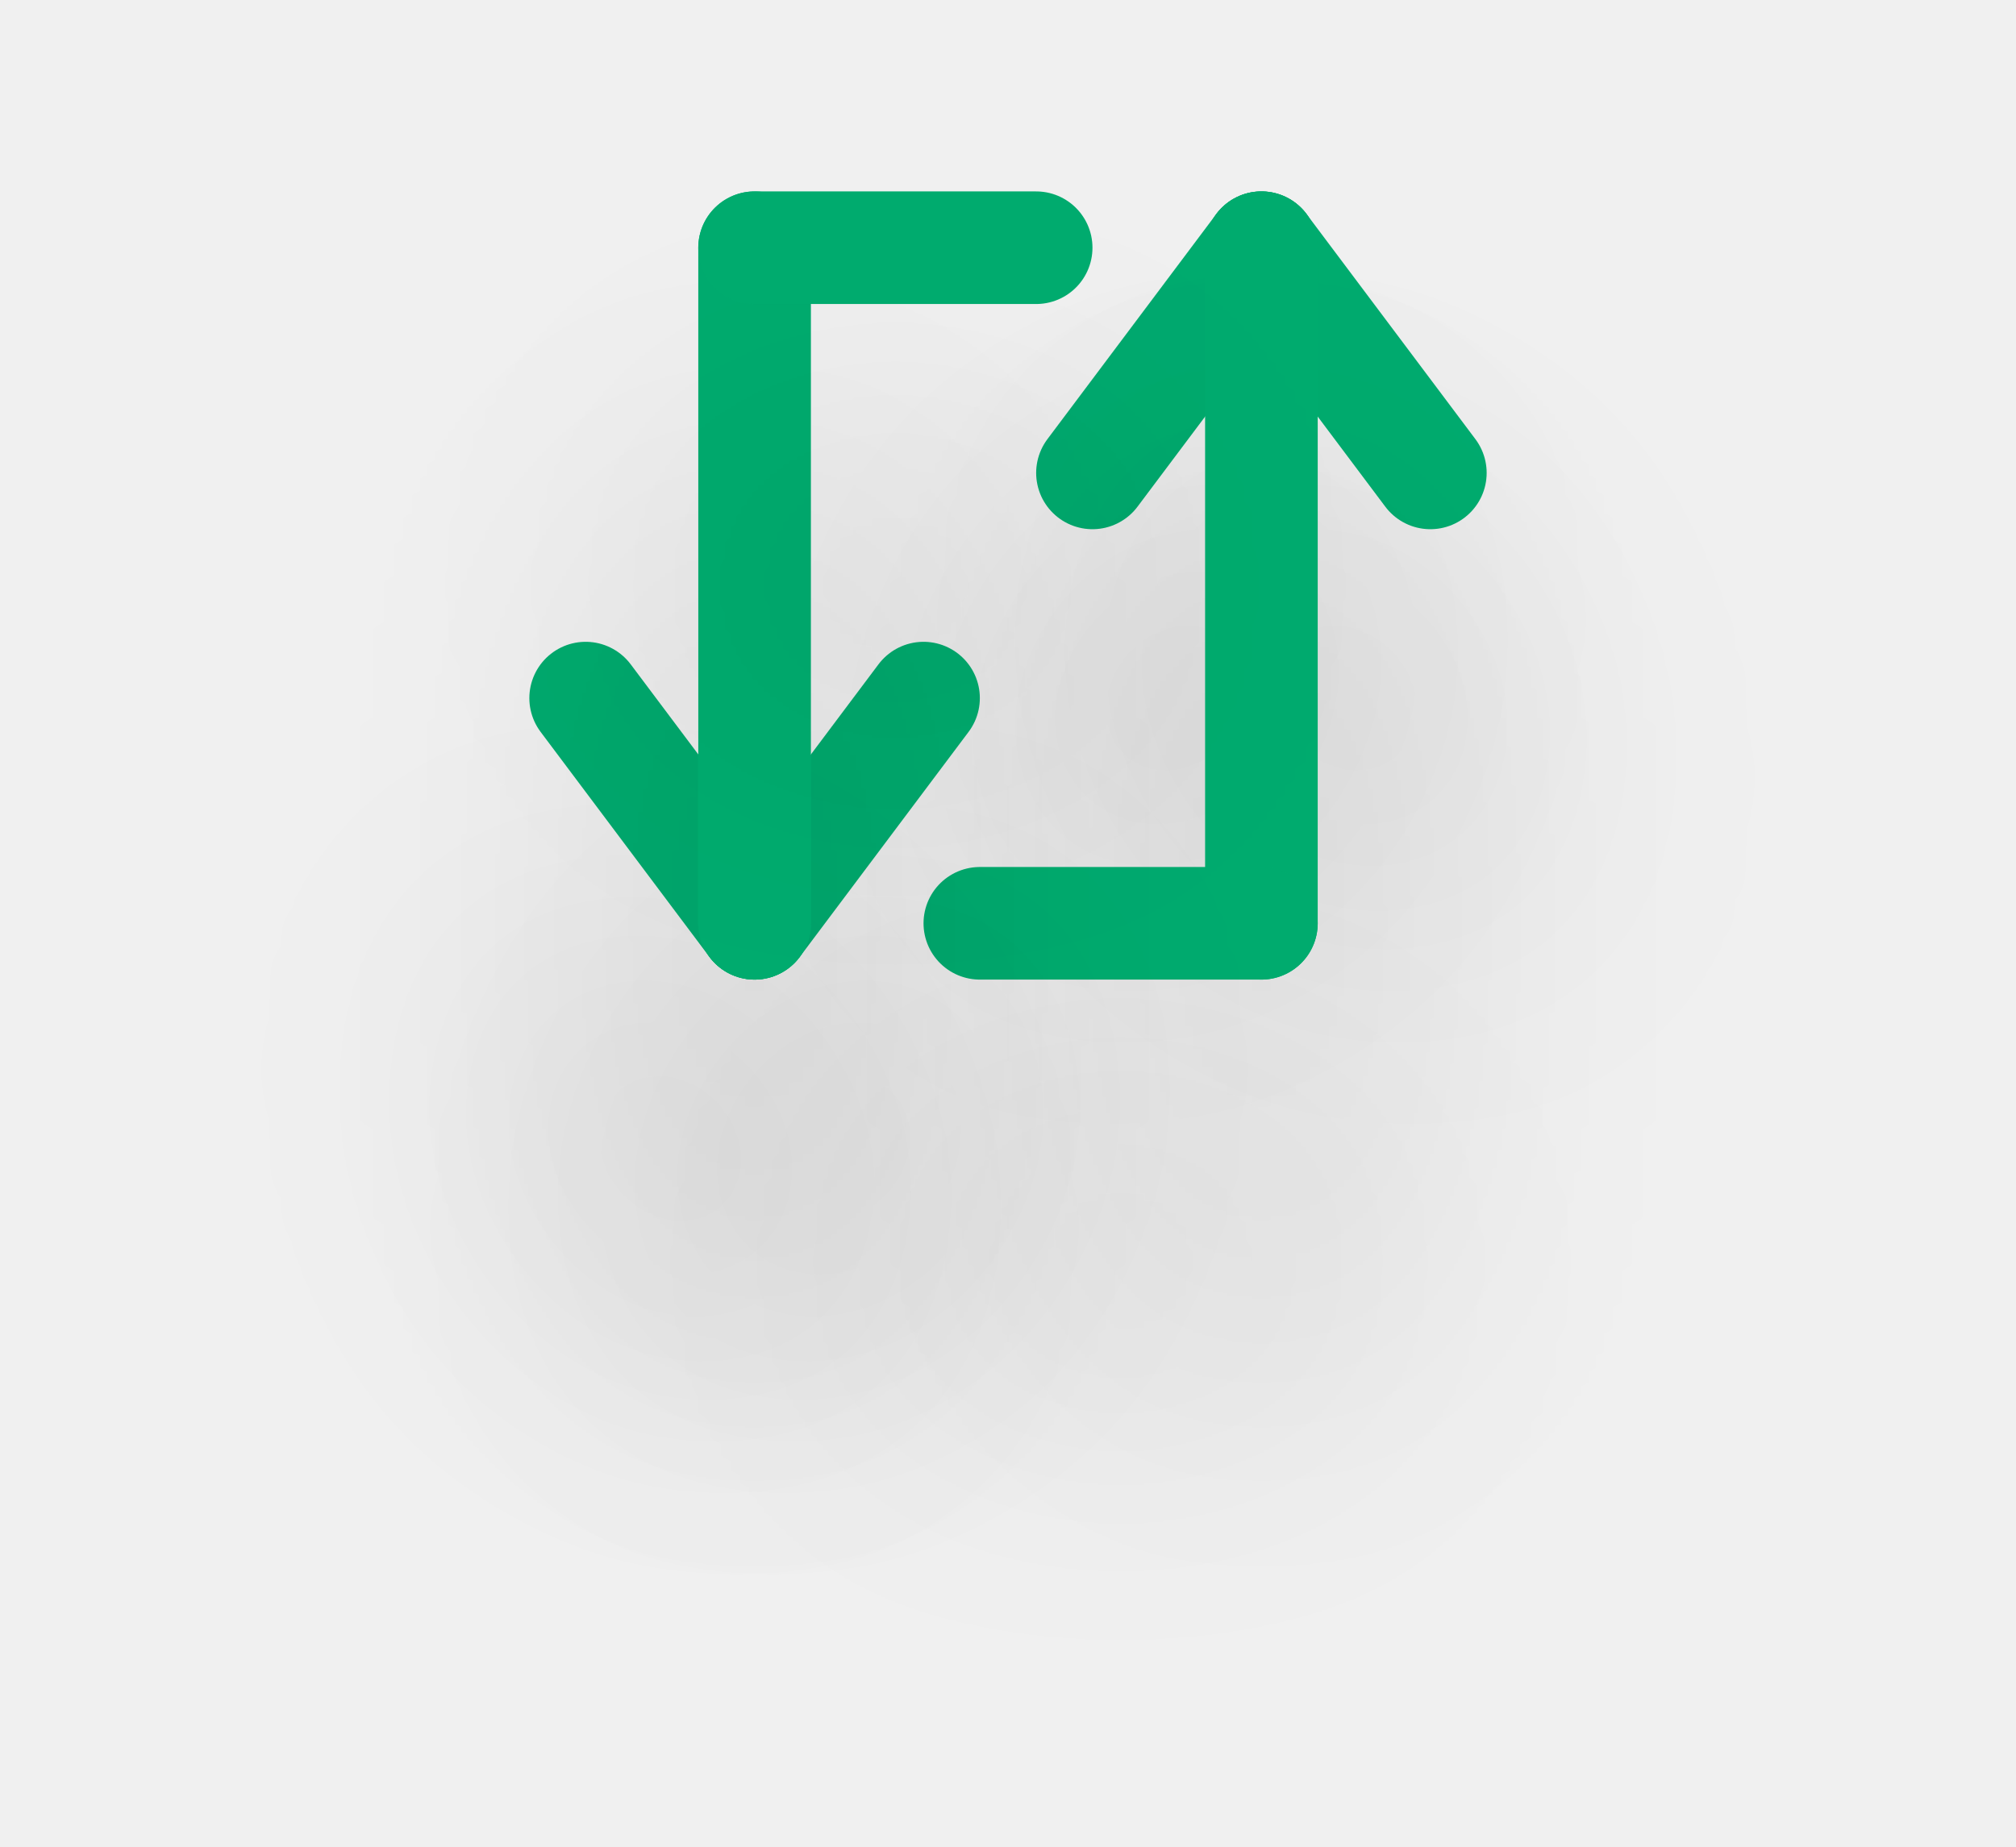
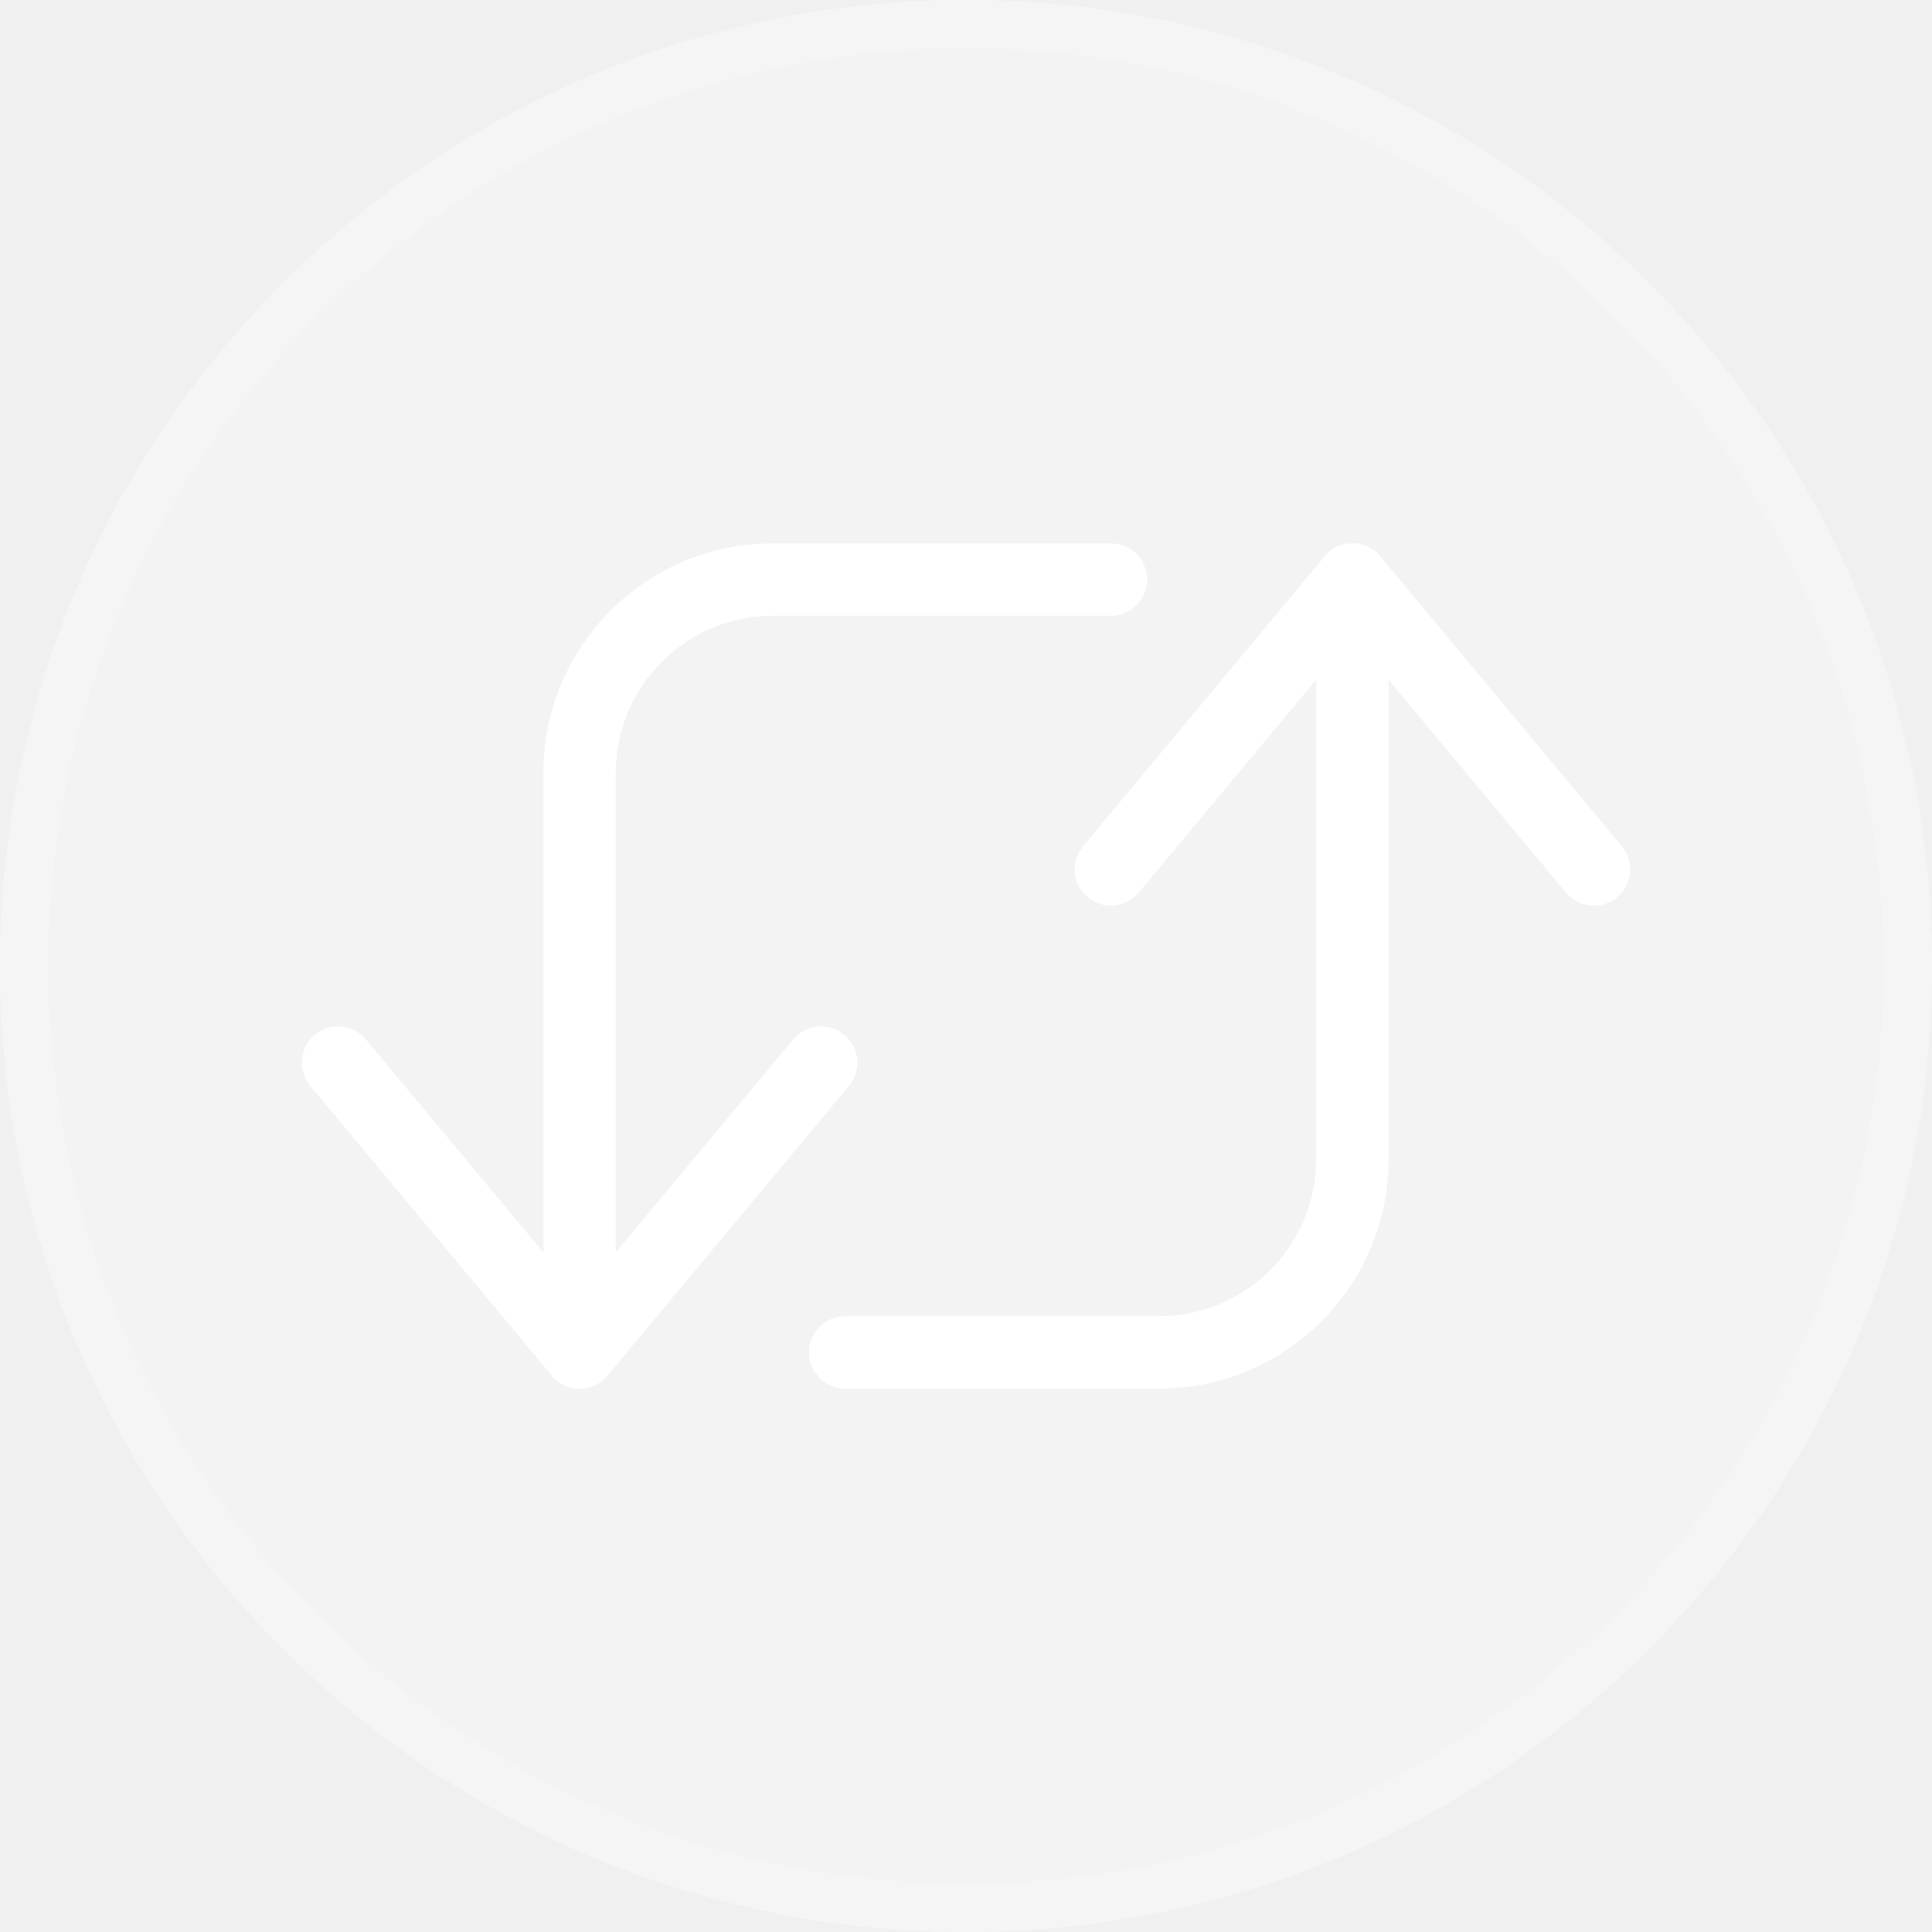
- <svg xmlns="http://www.w3.org/2000/svg" width="35.8" height="32.8" viewBox="0 0 35.8 32.8">
-   <defs>
-     <style>
-       .cls-1 {
-         fill: none;
-         stroke: #00ab6e;
-         stroke-linecap: round;
-         stroke-width: 2px;
-       }
- 
-       .cls-2 {
-         filter: url(#선_230);
-       }
- 
-       .cls-3 {
-         filter: url(#선_229);
-       }
- 
-       .cls-4 {
-         filter: url(#선_228);
-       }
- 
-       .cls-5 {
-         filter: url(#선_227);
-       }
- 
-       .cls-6 {
-         filter: url(#선_226);
-       }
- 
-       .cls-7 {
-         filter: url(#선_225);
-       }
- 
-       .cls-8 {
-         filter: url(#선_224);
-       }
- 
-       .cls-9 {
-         filter: url(#선_223);
-       }
-     </style>
-     <filter id="선_223" x="9" y="0" width="23.8" height="24.8" filterUnits="userSpaceOnUse">
-       <feOffset dy="6" input="SourceAlpha" />
-       <feGaussianBlur stdDeviation="3" result="blur" />
-       <feFlood flood-opacity="0.161" />
-       <feComposite operator="in" in2="blur" />
-       <feComposite in="SourceGraphic" />
-     </filter>
-     <filter id="선_224" x="12" y="0" width="23.8" height="24.8" filterUnits="userSpaceOnUse">
-       <feOffset dy="6" input="SourceAlpha" />
-       <feGaussianBlur stdDeviation="3" result="blur-2" />
-       <feFlood flood-opacity="0.161" />
-       <feComposite operator="in" in2="blur-2" />
-       <feComposite in="SourceGraphic" />
-     </filter>
-     <filter id="선_225" x="12.4" y="0.4" width="20" height="32" filterUnits="userSpaceOnUse">
-       <feOffset dy="6" input="SourceAlpha" />
-       <feGaussianBlur stdDeviation="3" result="blur-3" />
-       <feFlood flood-opacity="0.161" />
-       <feComposite operator="in" in2="blur-3" />
-       <feComposite in="SourceGraphic" />
-     </filter>
-     <filter id="선_226" x="7.4" y="12.4" width="25" height="20" filterUnits="userSpaceOnUse">
-       <feOffset dy="6" input="SourceAlpha" />
-       <feGaussianBlur stdDeviation="3" result="blur-4" />
-       <feFlood flood-opacity="0.161" />
-       <feComposite operator="in" in2="blur-4" />
-       <feComposite in="SourceGraphic" />
-     </filter>
-     <filter id="선_227" x="3" y="8" width="23.8" height="24.8" filterUnits="userSpaceOnUse">
-       <feOffset dy="6" input="SourceAlpha" />
-       <feGaussianBlur stdDeviation="3" result="blur-5" />
-       <feFlood flood-opacity="0.161" />
-       <feComposite operator="in" in2="blur-5" />
-       <feComposite in="SourceGraphic" />
-     </filter>
-     <filter id="선_228" x="0" y="8" width="23.8" height="24.8" filterUnits="userSpaceOnUse">
-       <feOffset dy="6" input="SourceAlpha" />
-       <feGaussianBlur stdDeviation="3" result="blur-6" />
-       <feFlood flood-opacity="0.161" />
-       <feComposite operator="in" in2="blur-6" />
-       <feComposite in="SourceGraphic" />
-     </filter>
-     <filter id="선_229" x="3.4" y="0.4" width="20" height="32" filterUnits="userSpaceOnUse">
-       <feOffset dy="6" input="SourceAlpha" />
-       <feGaussianBlur stdDeviation="3" result="blur-7" />
-       <feFlood flood-opacity="0.161" />
-       <feComposite operator="in" in2="blur-7" />
-       <feComposite in="SourceGraphic" />
-     </filter>
-     <filter id="선_230" x="3.4" y="0.4" width="25" height="20" filterUnits="userSpaceOnUse">
-       <feOffset dy="6" input="SourceAlpha" />
-       <feGaussianBlur stdDeviation="3" result="blur-8" />
-       <feFlood flood-opacity="0.161" />
-       <feComposite operator="in" in2="blur-8" />
-       <feComposite in="SourceGraphic" />
-     </filter>
-   </defs>
-   <g id="구성_요소_96_4" data-name="구성 요소 96 – 4" transform="translate(10.4 4.4)">
-     <g class="cls-9" transform="matrix(1, 0, 0, 1, -10.4, -4.4)">
-       <line id="선_223-2" data-name="선 223" class="cls-1" x1="3" y2="4" transform="translate(19.4 4.4)" />
-     </g>
-     <g class="cls-8" transform="matrix(1, 0, 0, 1, -10.4, -4.4)">
-       <line id="선_224-2" data-name="선 224" class="cls-1" x1="3" y1="4" transform="translate(22.4 4.4)" />
-     </g>
-     <g class="cls-7" transform="matrix(1, 0, 0, 1, -10.4, -4.4)">
-       <line id="선_225-2" data-name="선 225" class="cls-1" y2="12" transform="translate(22.4 4.4)" />
-     </g>
-     <g class="cls-6" transform="matrix(1, 0, 0, 1, -10.4, -4.4)">
-       <line id="선_226-2" data-name="선 226" class="cls-1" x1="5" transform="translate(17.4 16.4)" />
-     </g>
-     <g class="cls-5" transform="matrix(1, 0, 0, 1, -10.4, -4.4)">
-       <line id="선_227-2" data-name="선 227" class="cls-1" x1="3" y2="4" transform="translate(16.4 16.4) rotate(180)" />
-     </g>
-     <g class="cls-4" transform="matrix(1, 0, 0, 1, -10.4, -4.4)">
-       <line id="선_228-2" data-name="선 228" class="cls-1" x1="3" y1="4" transform="translate(13.4 16.4) rotate(180)" />
-     </g>
-     <g class="cls-3" transform="matrix(1, 0, 0, 1, -10.4, -4.4)">
-       <line id="선_229-2" data-name="선 229" class="cls-1" y2="12" transform="translate(13.4 16.4) rotate(180)" />
-     </g>
-     <g class="cls-2" transform="matrix(1, 0, 0, 1, -10.4, -4.4)">
-       <line id="선_230-2" data-name="선 230" class="cls-1" x2="5" transform="translate(13.4 4.4)" />
-     </g>
-   </g>
+ <svg xmlns="http://www.w3.org/2000/svg" width="40" height="40" viewBox="0 0 40 40" fill="none">
+   <circle cx="20" cy="20" r="20" fill="white" fill-opacity="0.2" />
+   <circle cx="20" cy="20" r="19.5" stroke="white" stroke-opacity="0.2" />
+   <path d="M7 22L12 28L17 22" stroke="white" stroke-width="1.5" stroke-linecap="round" stroke-linejoin="round" />
+   <path d="M12 28L12 16C12 13.791 13.791 12 16 12L23 12" stroke="white" stroke-width="1.5" stroke-linecap="round" />
+   <path d="M33 18L28 12L23 18" stroke="white" stroke-width="1.5" stroke-linecap="round" stroke-linejoin="round" />
+   <path d="M28 12L28 24C28 26.209 26.209 28 24 28L17.5 28" stroke="white" stroke-width="1.5" stroke-linecap="round" />
</svg>
